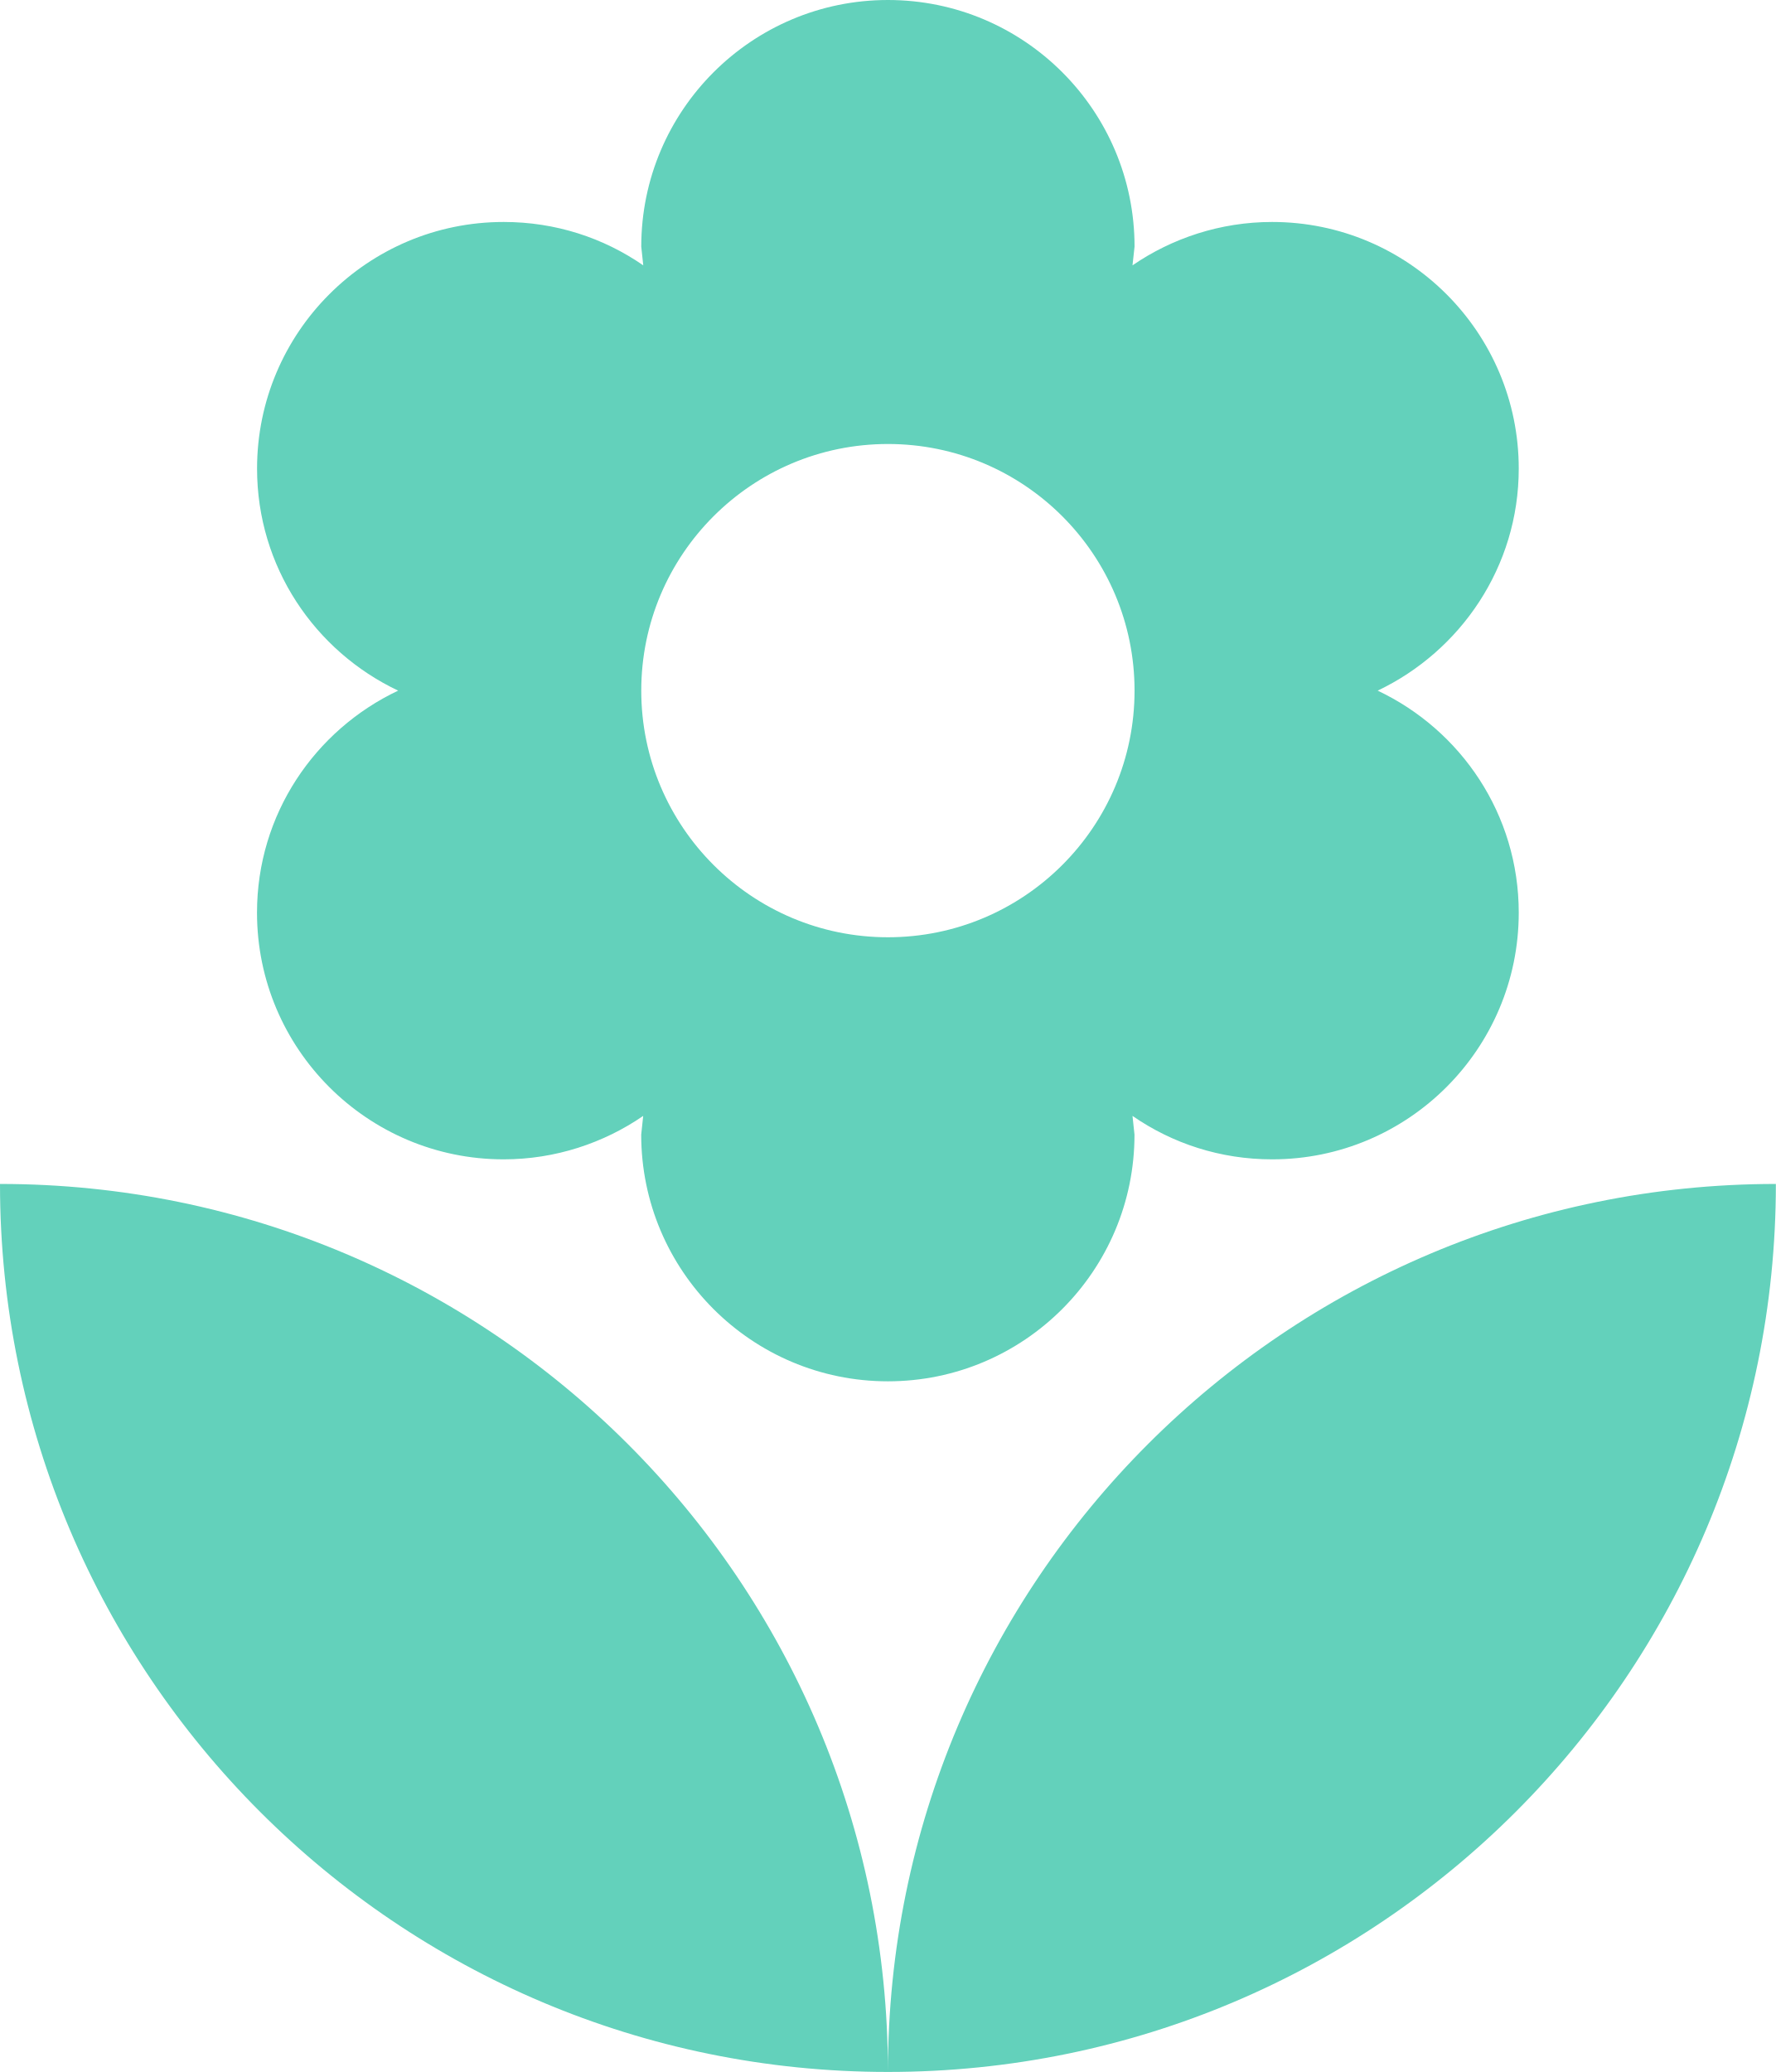
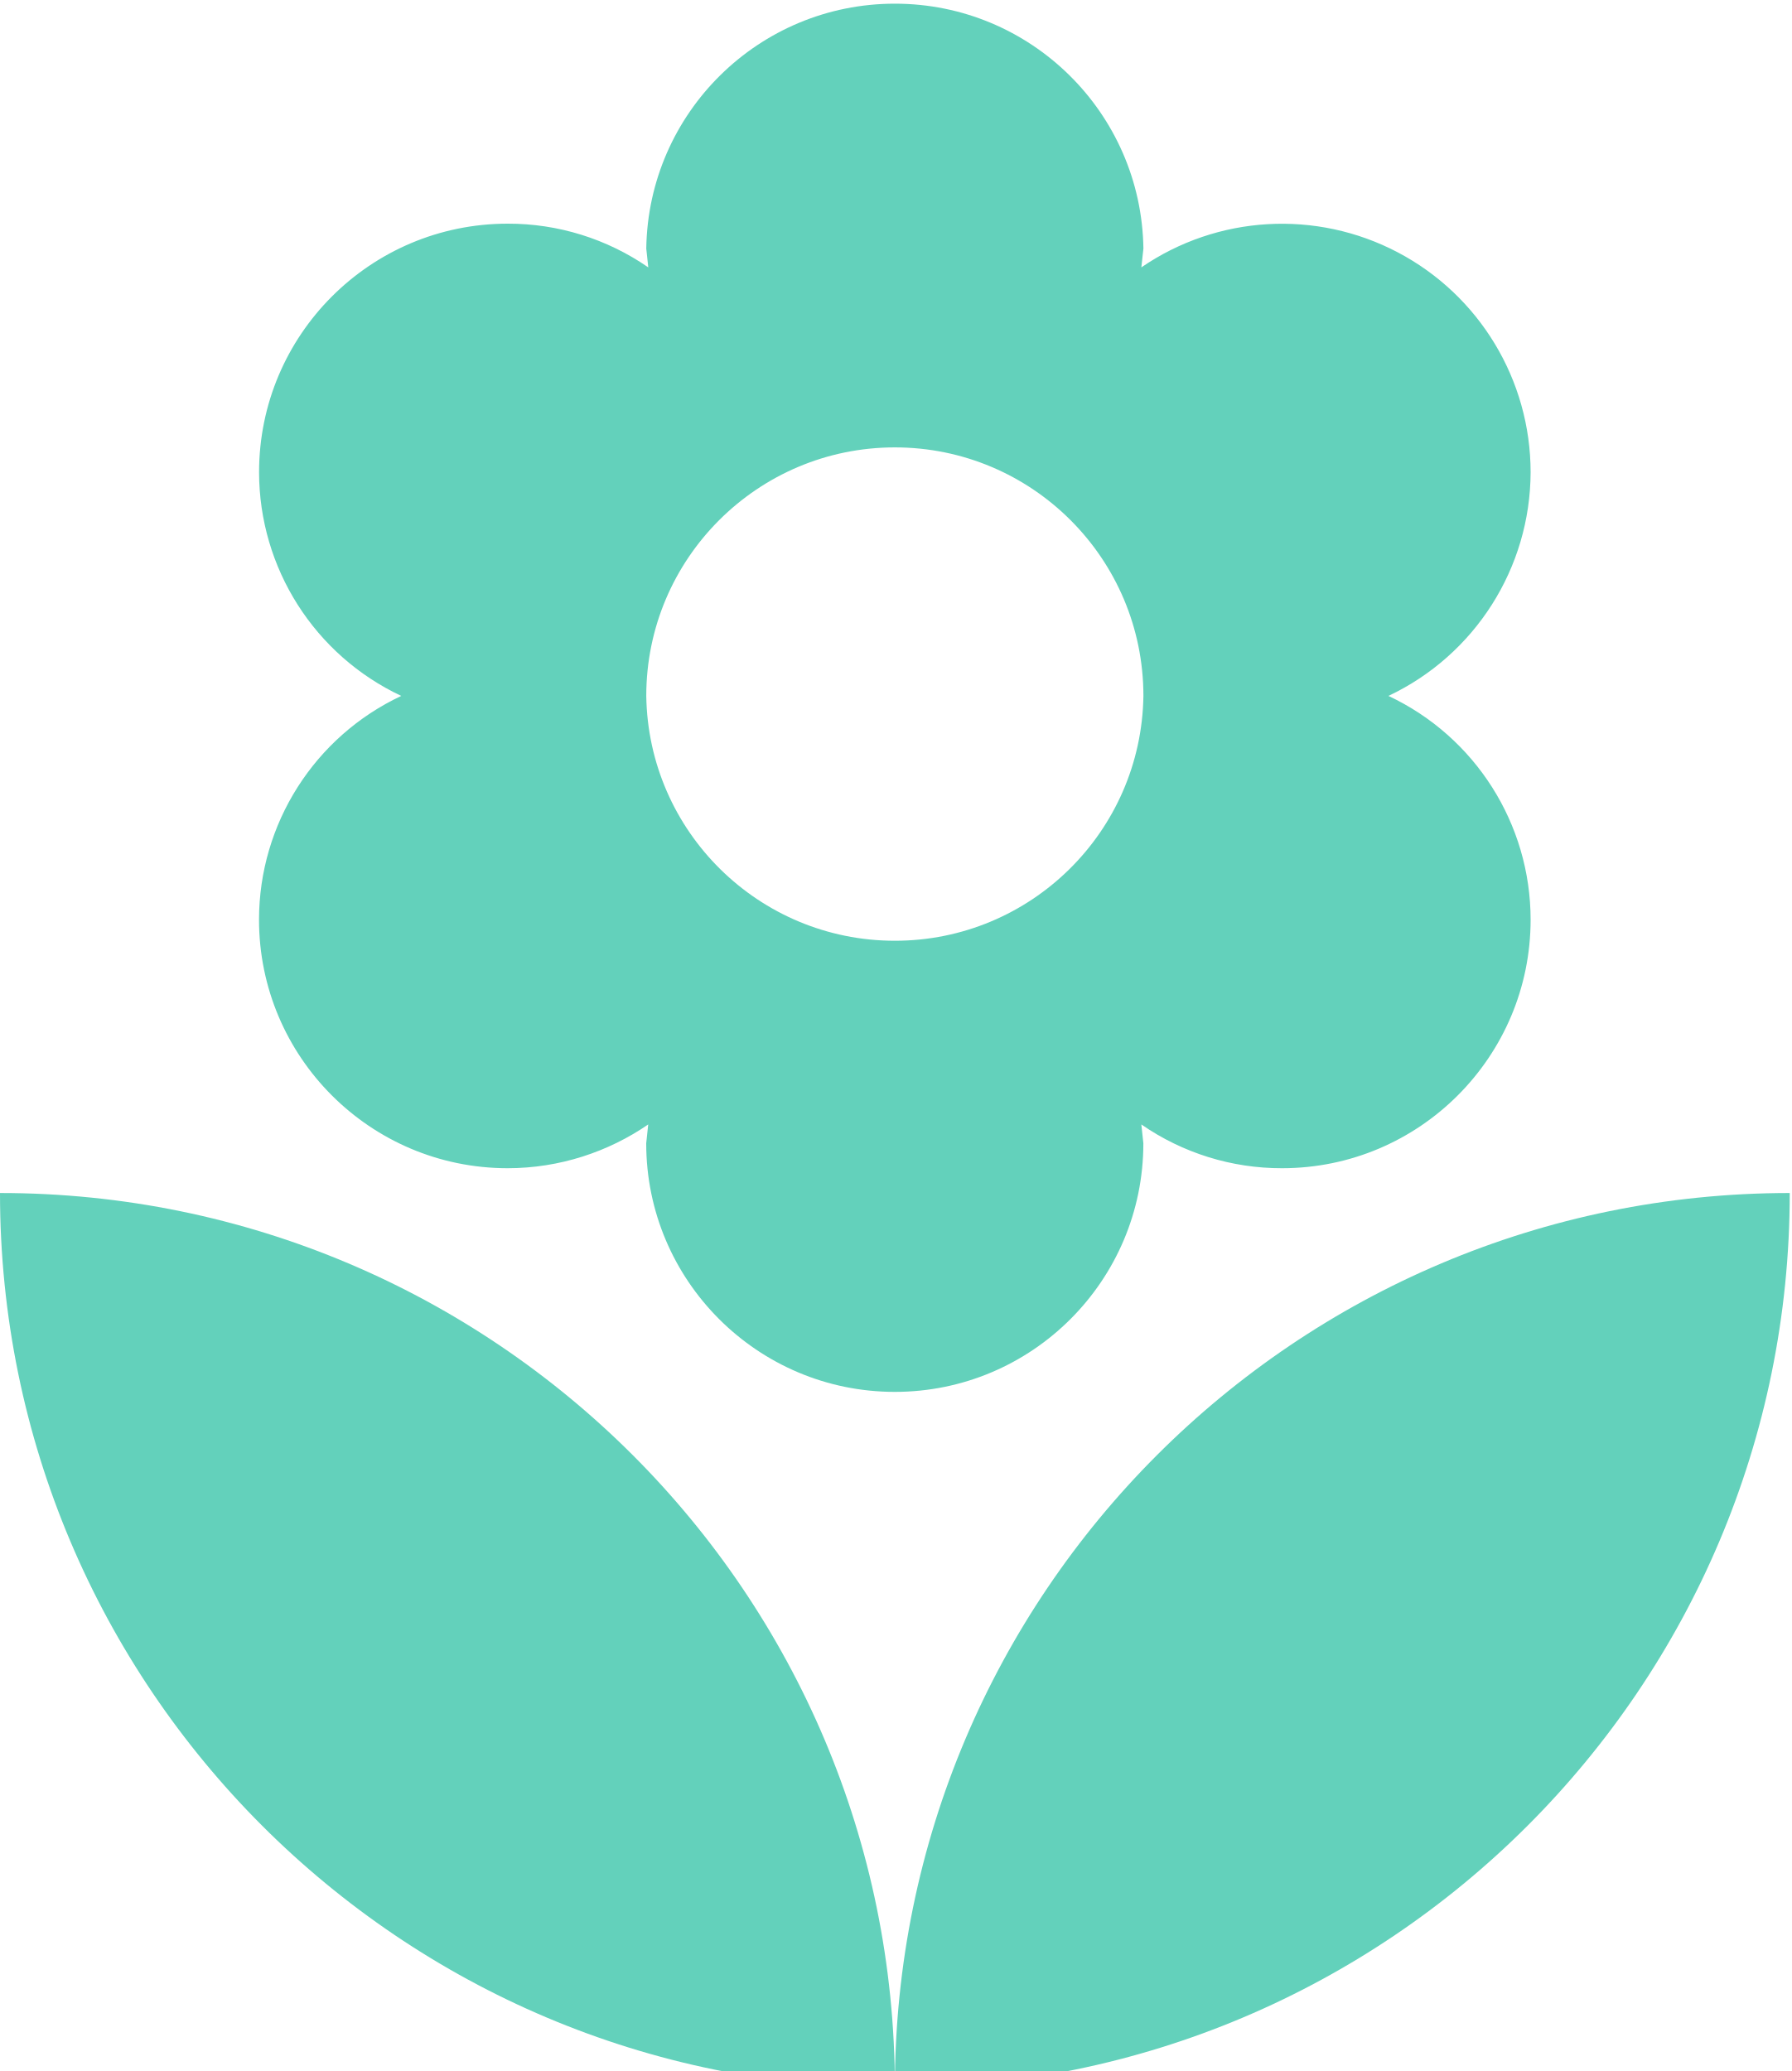
- <svg xmlns="http://www.w3.org/2000/svg" version="1.1" id="Layer_1" x="0px" y="0px" width="31.972px" height="37.301px" viewBox="8.014 4.35 31.972 37.301" enable-background="new 8.014 4.35 31.972 37.301" xml:space="preserve">
-   <path fill="#63d1bb" d="M24,41.65c8.827,0,15.986-7.159,15.986-15.986C31.158,25.664,24,32.822,24,41.65z M12.641,20.78 c0,2.451,1.989,4.441,4.44,4.441c0.932,0,1.803-0.294,2.513-0.782l-0.036,0.337c0,2.451,1.99,4.441,4.441,4.441 s4.44-1.99,4.44-4.441l-0.036-0.337c0.719,0.497,1.582,0.782,2.514,0.782c2.451,0,4.44-1.99,4.44-4.441 c0-1.768-1.038-3.286-2.54-3.997c1.492-0.71,2.54-2.229,2.54-3.997c0-2.451-1.989-4.44-4.44-4.44c-0.932,0-1.803,0.293-2.514,0.781 L28.44,8.79c0-2.451-1.989-4.44-4.44-4.44s-4.441,1.99-4.441,4.44l0.036,0.337c-0.719-0.497-1.581-0.781-2.513-0.781 c-2.451,0-4.44,1.99-4.44,4.44c0,1.768,1.039,3.286,2.54,3.997C13.68,17.494,12.641,19.012,12.641,20.78z M24,12.343 c2.451,0,4.44,1.989,4.44,4.44c0,2.451-1.989,4.44-4.44,4.44s-4.441-1.99-4.441-4.44C19.559,14.332,21.549,12.343,24,12.343z  M8.014,25.664c0,8.827,7.158,15.986,15.986,15.986C24,32.822,16.842,25.664,8.014,25.664z" />
+ <svg xmlns="http://www.w3.org/2000/svg" width="32" height="37" viewBox="8.014 4.35 32 37">
+   <path fill="#63d1bb" d="M24 41.65c8.827 0 15.986-7.159 15.986-15.986C31.158 25.664 24 32.822 24 41.65zM12.641 20.78a4.442 4.442 0 0 0 4.44 4.441c.932 0 1.803-.294 2.513-.782l-.036.337c0 2.451 1.99 4.441 4.441 4.441s4.44-1.99 4.44-4.441l-.036-.337a4.396 4.396 0 0 0 2.514.782c2.451 0 4.44-1.99 4.44-4.441a4.418 4.418 0 0 0-2.54-3.997 4.434 4.434 0 0 0 2.54-3.997 4.441 4.441 0 0 0-6.954-3.659l.037-.337a4.441 4.441 0 0 0-8.881 0l.036.337a4.392 4.392 0 0 0-2.513-.781 4.442 4.442 0 0 0-4.44 4.44 4.42 4.42 0 0 0 2.54 3.997 4.42 4.42 0 0 0-2.541 3.997zM24 12.343a4.441 4.441 0 0 1 4.44 4.44 4.441 4.441 0 0 1-8.881 0c0-2.451 1.99-4.44 4.441-4.44zM8.014 25.664c0 8.827 7.158 15.986 15.986 15.986 0-8.828-7.158-15.986-15.986-15.986z" />
</svg>
